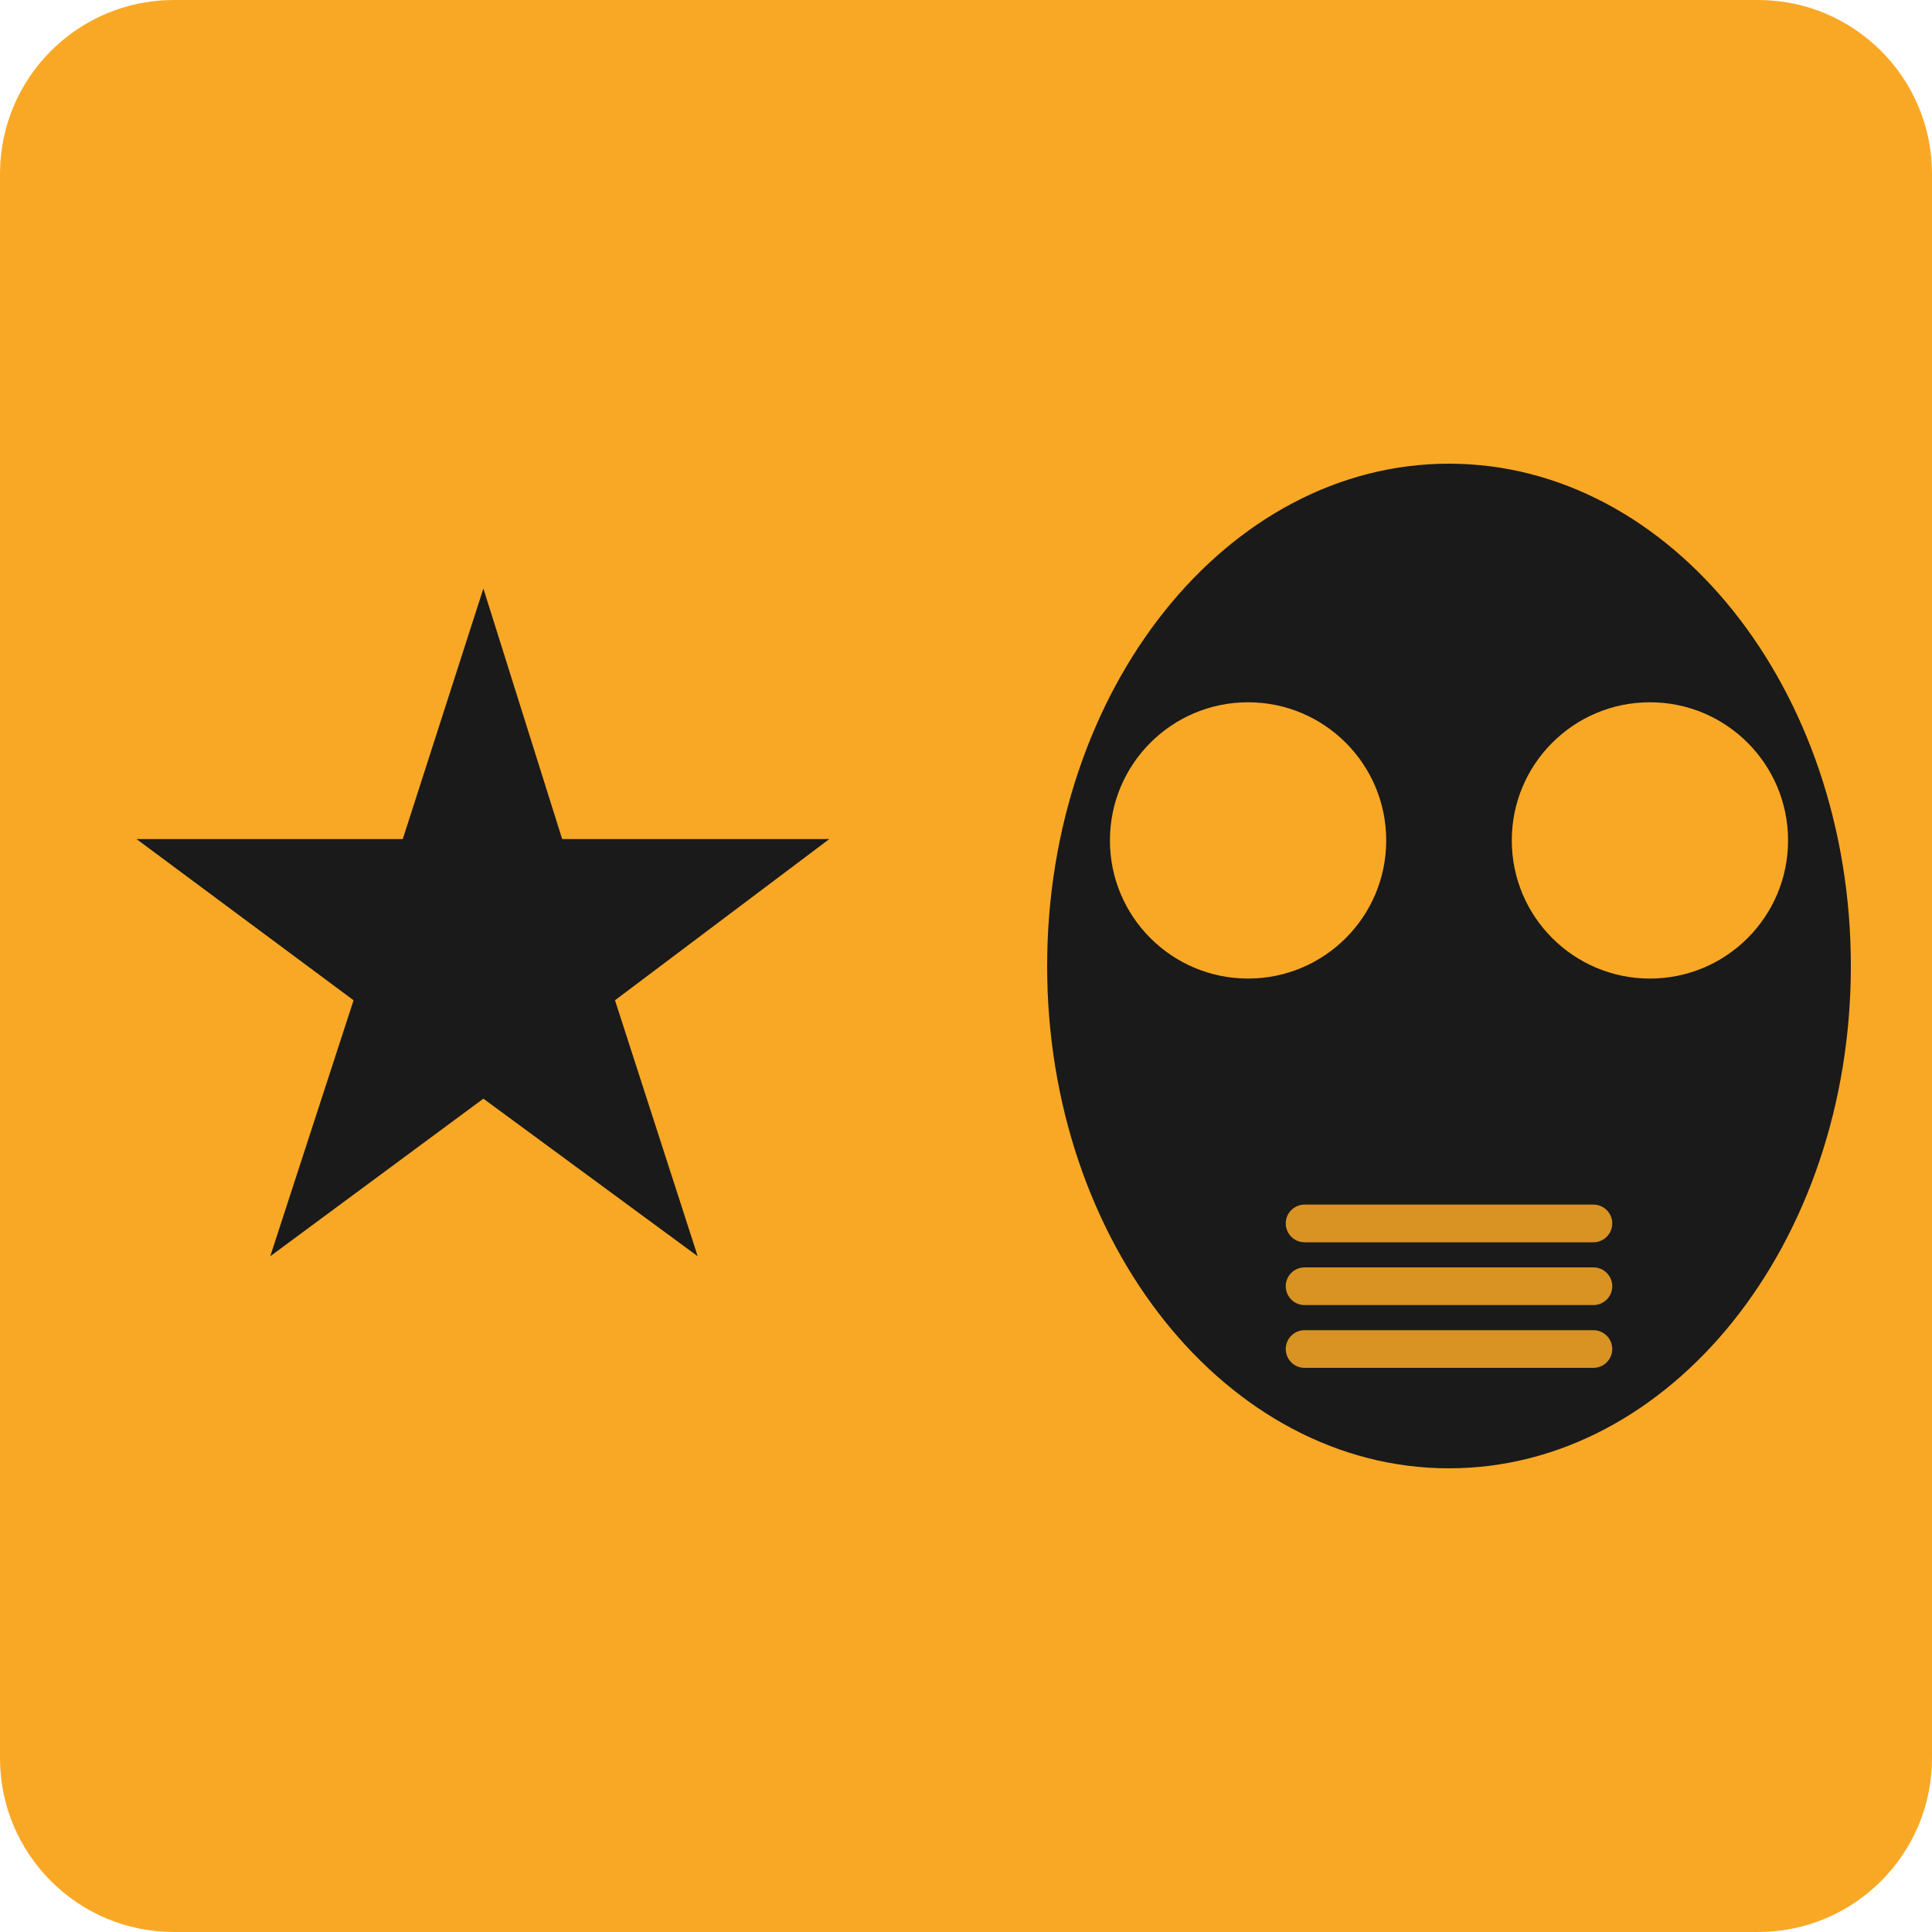
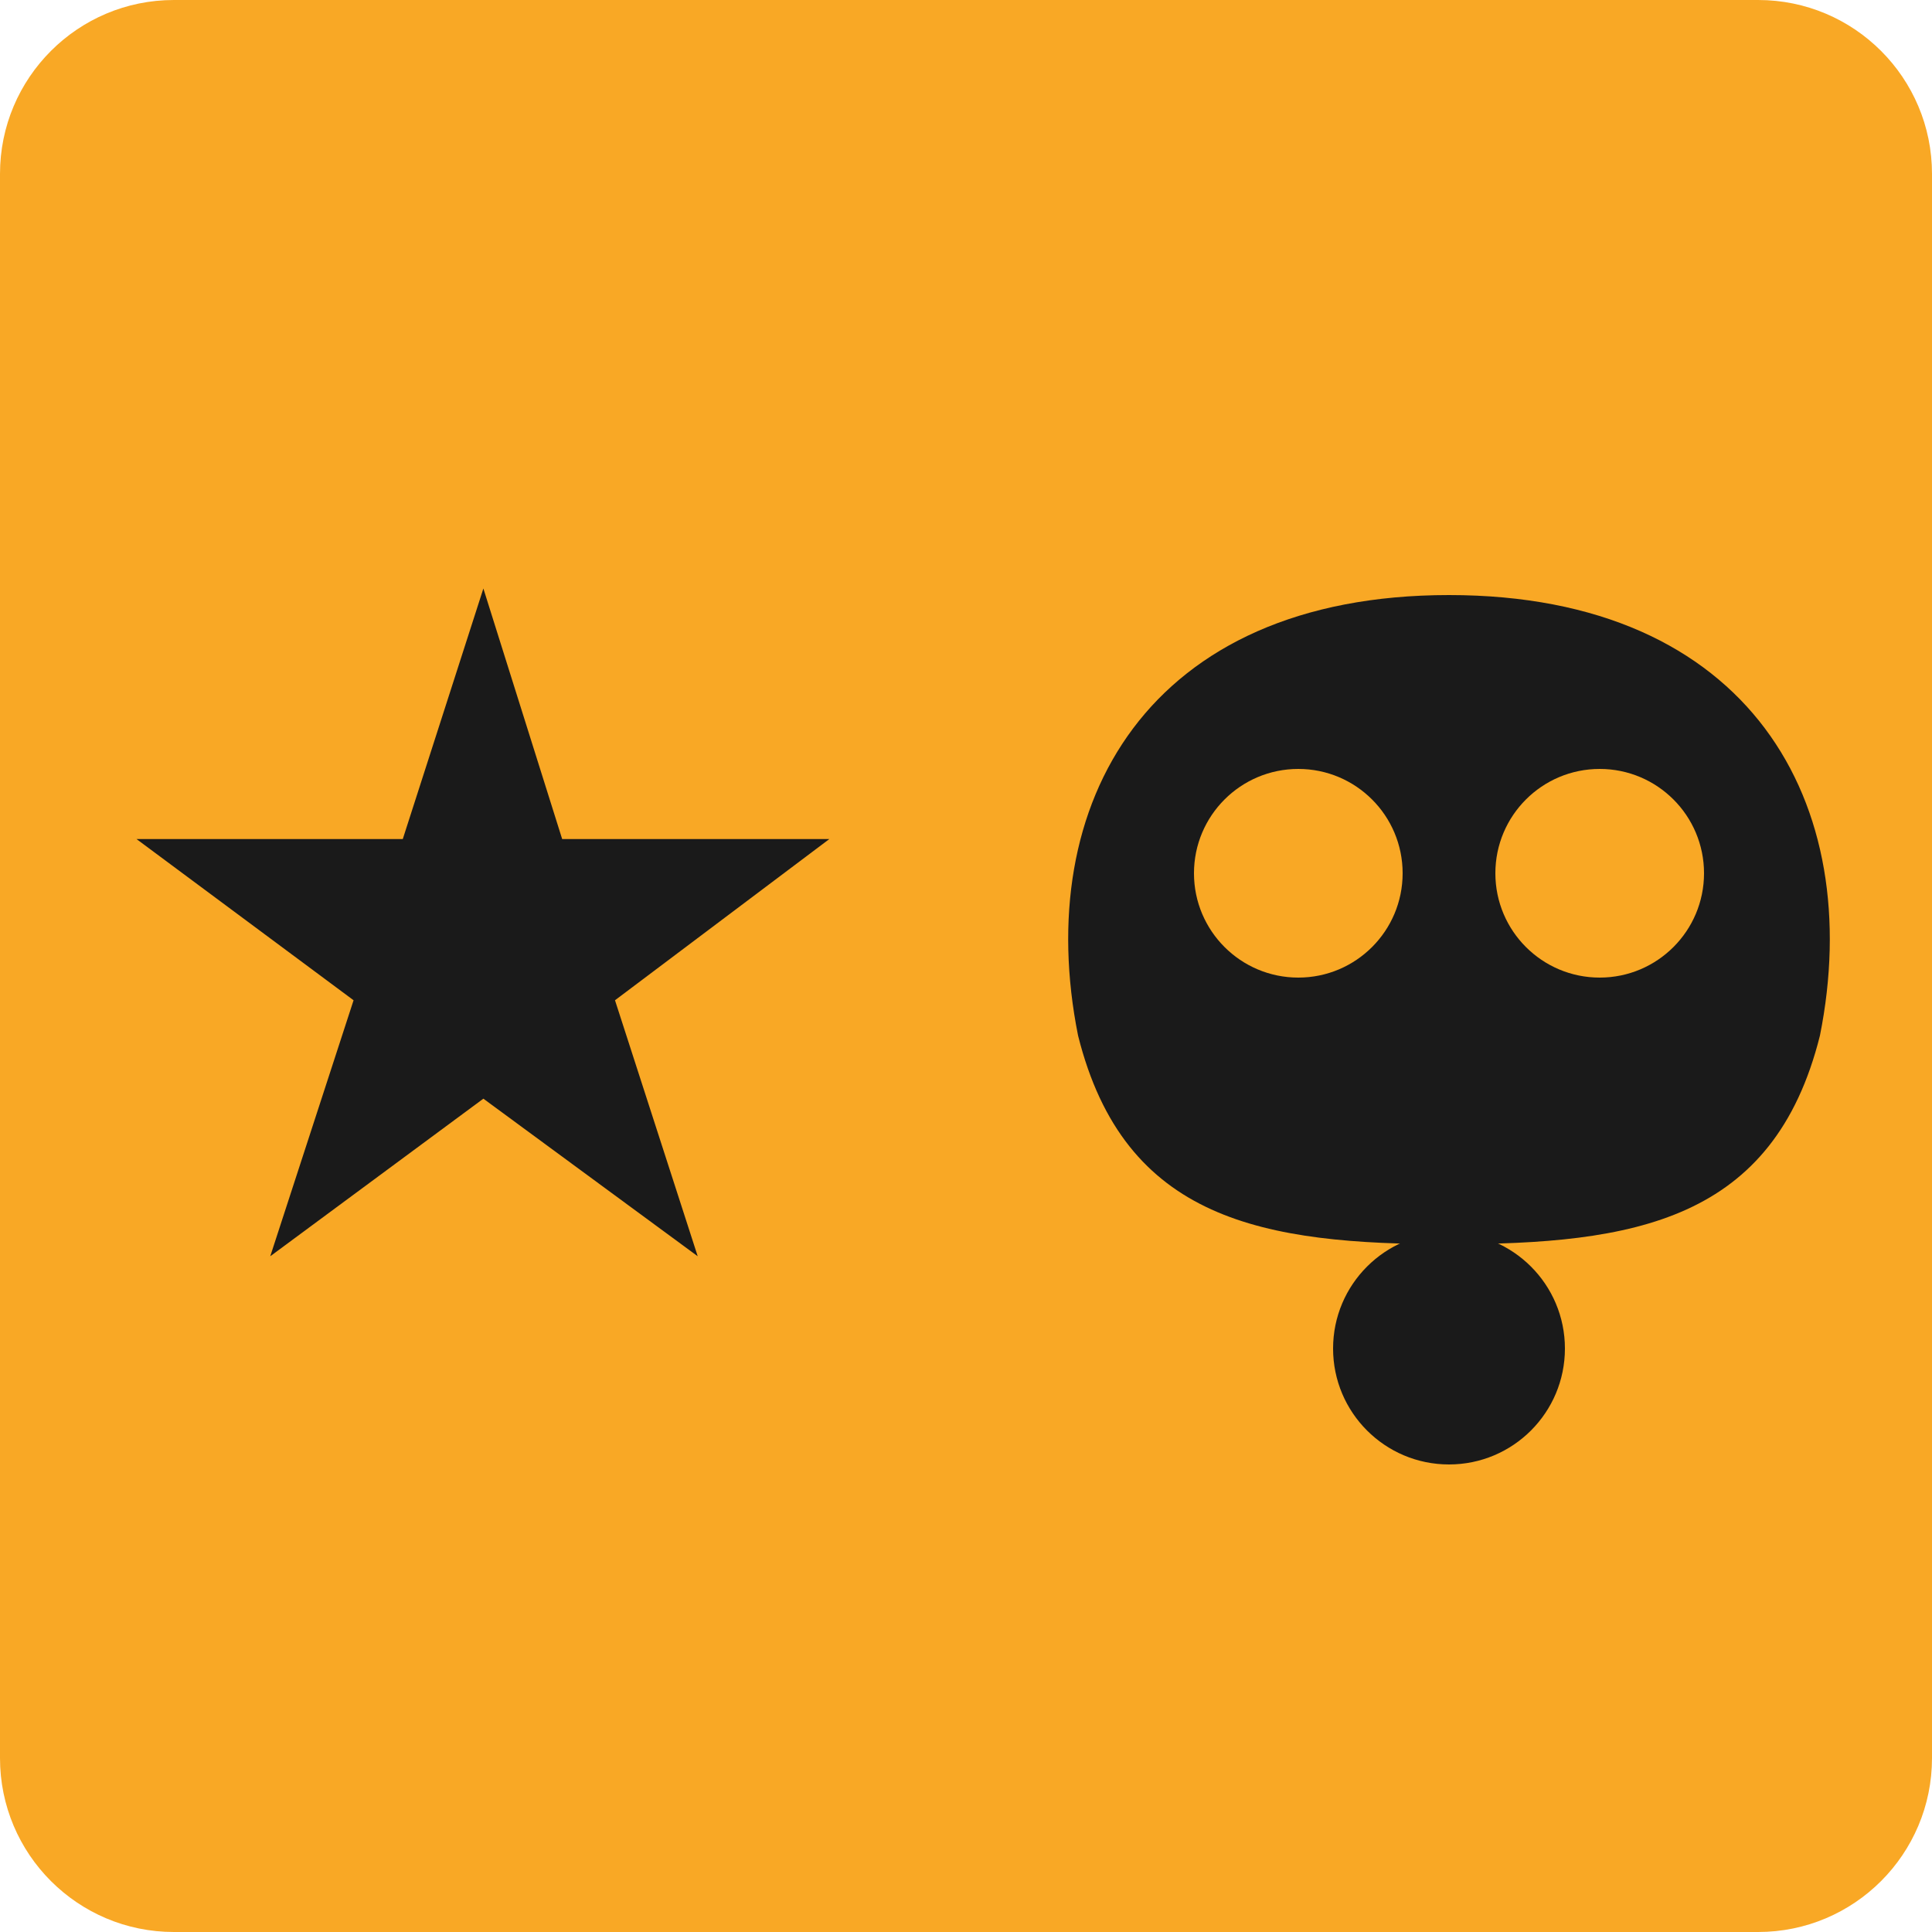
<svg xmlns="http://www.w3.org/2000/svg" viewBox="0 0 100 100">
  <rect width="100" height="100" rx="9" fill="#f9a825" />
  <text x="25" y="50" font-size="48" text-anchor="middle" dominant-baseline="central" font-family="serif" fill="#1a1a1a">★</text>
-   <g transform="translate(75,50) scale(0.65)">
-     <ellipse cx="0" cy="0" rx="32" ry="40" fill="#1a1a1a" />
-     <circle cx="-16" cy="-10" r="11" fill="#f9a825" />
-     <circle cx="16" cy="-10" r="11" fill="#f9a825" />
-     <rect x="-13" y="19" width="26" height="3" rx="1.5" fill="#f9a825" opacity="0.85" />
-     <rect x="-13" y="24" width="26" height="3" rx="1.5" fill="#f9a825" opacity="0.85" />
-     <rect x="-13" y="29" width="26" height="3" rx="1.5" fill="#f9a825" opacity="0.85" />
+   <g transform="translate(75,50) scale(0.6)">
+     <path d="M 0,-32 C 26,-32 36,-14 32,6 C 28,22 16,24 0,24 C -16,24 -28,22 -32,6 C -36,-14 -26,-32 0,-32 Z" fill="#1a1a1a" />
+     <circle cx="-13" cy="-8" r="9" fill="#f9a825" />
+     <circle cx="13" cy="-8" r="9" fill="#f9a825" />
+     <circle cx="0" cy="33" r="10" fill="#1a1a1a" />
  </g>
</svg>
